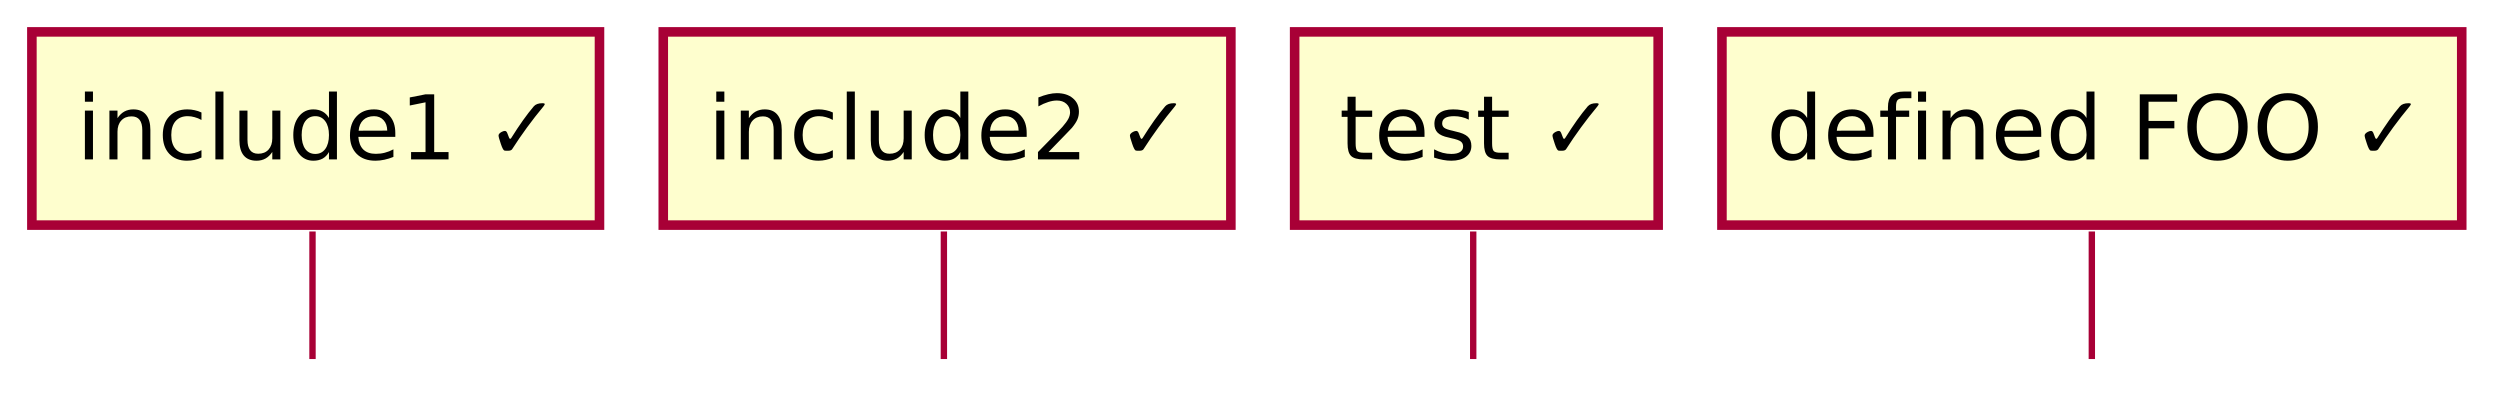
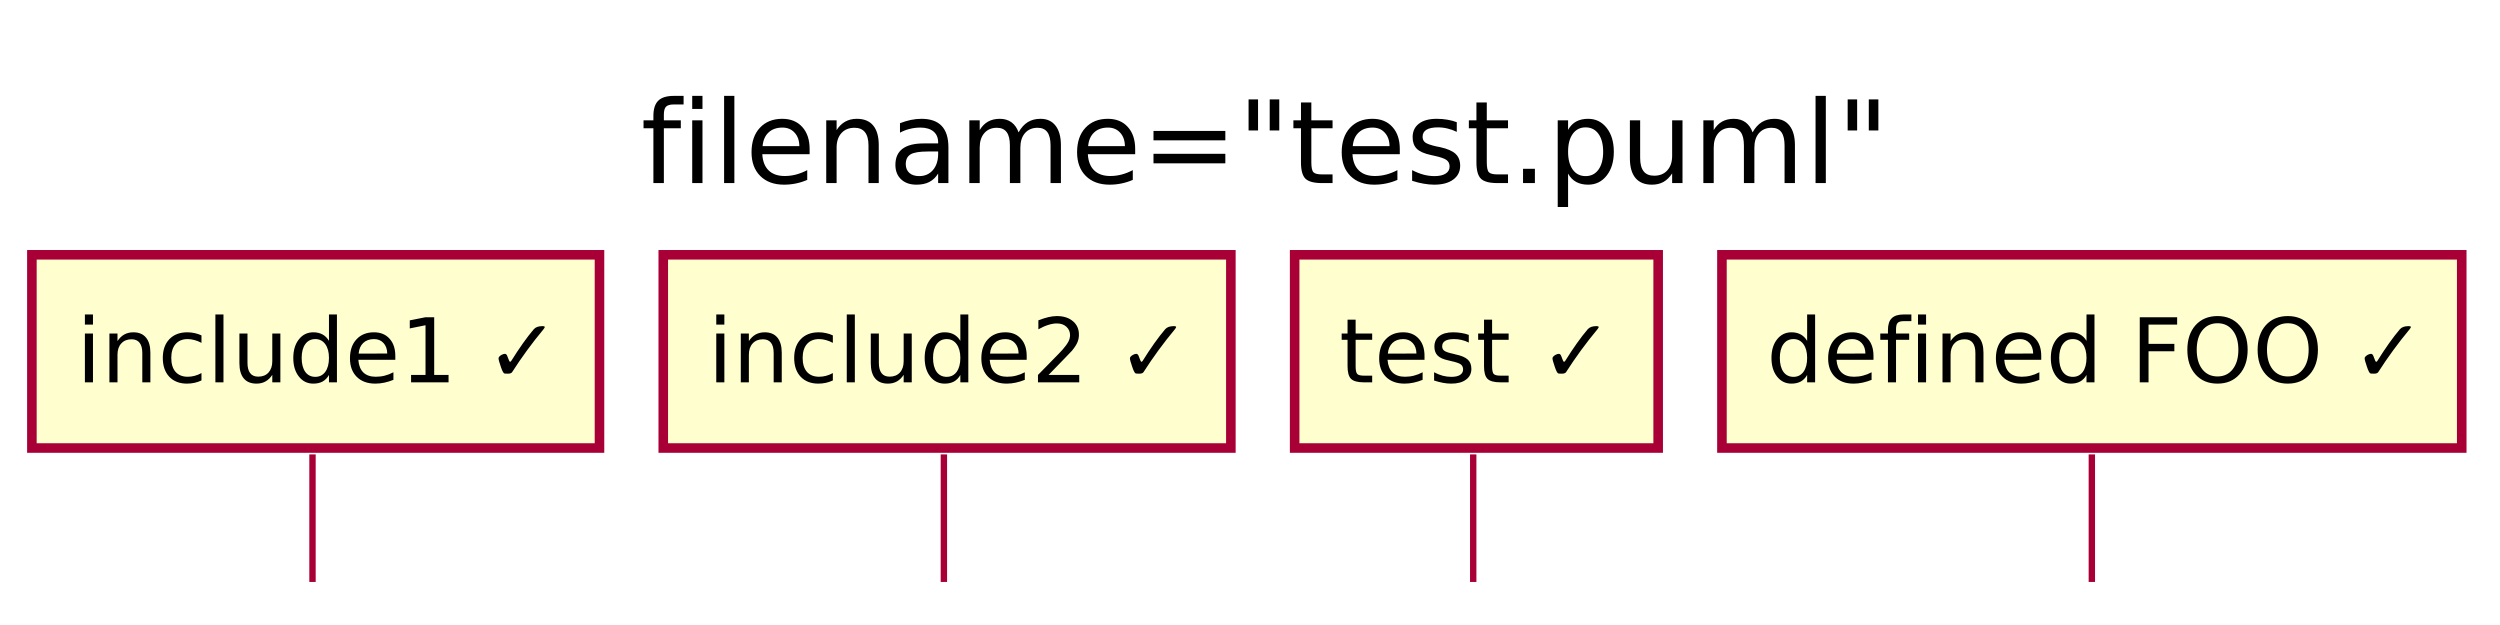
- <svg xmlns="http://www.w3.org/2000/svg" contentScriptType="application/ecmascript" contentStyleType="text/css" height="63px" preserveAspectRatio="none" style="width:392px;height:63px;" version="1.1" viewBox="0 0 392 63" width="392px" zoomAndPan="magnify">
+ <svg xmlns="http://www.w3.org/2000/svg" contentScriptType="application/ecmascript" contentStyleType="text/css" height="98px" preserveAspectRatio="none" style="width:392px;height:98px;" version="1.1" viewBox="0 0 392 98" width="392px" zoomAndPan="magnify">
  <defs />
  <g>
-     <line style="stroke:#A80036;stroke-width:1.0;" x1="49" x2="49" y1="36.297" y2="56.297" />
-     <line style="stroke:#A80036;stroke-width:1.0;" x1="148" x2="148" y1="36.297" y2="56.297" />
-     <line style="stroke:#A80036;stroke-width:1.0;" x1="231" x2="231" y1="36.297" y2="56.297" />
-     <line style="stroke:#A80036;stroke-width:1.0;" x1="328" x2="328" y1="36.297" y2="56.297" />
-     <rect fill="#FEFECE" height="30.297" style="stroke:#A80036;stroke-width:1.5;" width="89" x="5" y="5" />
-     <text fill="#000000" font-family="DejaVu Sans" font-size="14" lengthAdjust="spacingAndGlyphs" textLength="75" x="12" y="24.995">include1 ✓</text>
-     <rect fill="#FEFECE" height="30.297" style="stroke:#A80036;stroke-width:1.5;" width="89" x="104" y="5" />
-     <text fill="#000000" font-family="DejaVu Sans" font-size="14" lengthAdjust="spacingAndGlyphs" textLength="75" x="111" y="24.995">include2 ✓</text>
-     <rect fill="#FEFECE" height="30.297" style="stroke:#A80036;stroke-width:1.5;" width="57" x="203" y="5" />
-     <text fill="#000000" font-family="DejaVu Sans" font-size="14" lengthAdjust="spacingAndGlyphs" textLength="43" x="210" y="24.995">test ✓</text>
-     <rect fill="#FEFECE" height="30.297" style="stroke:#A80036;stroke-width:1.5;" width="116" x="270" y="5" />
-     <text fill="#000000" font-family="DejaVu Sans" font-size="14" lengthAdjust="spacingAndGlyphs" textLength="102" x="277" y="24.995">defined FOO ✓</text>
+     <text fill="#000000" font-family="DejaVu Sans" font-size="18" lengthAdjust="spacingAndGlyphs" textLength="190" x="100.5" y="28.708">filename="test.puml"</text>
+     <line style="stroke:#A80036;stroke-width:1.0;" x1="49" x2="49" y1="71.25" y2="91.25" />
+     <line style="stroke:#A80036;stroke-width:1.0;" x1="148" x2="148" y1="71.25" y2="91.25" />
+     <line style="stroke:#A80036;stroke-width:1.0;" x1="231" x2="231" y1="71.25" y2="91.25" />
+     <line style="stroke:#A80036;stroke-width:1.0;" x1="328" x2="328" y1="71.25" y2="91.25" />
+     <rect fill="#FEFECE" height="30.297" style="stroke:#A80036;stroke-width:1.5;" width="89" x="5" y="39.953" />
+     <text fill="#000000" font-family="DejaVu Sans" font-size="14" lengthAdjust="spacingAndGlyphs" textLength="75" x="12" y="59.948">include1 ✓</text>
+     <rect fill="#FEFECE" height="30.297" style="stroke:#A80036;stroke-width:1.5;" width="89" x="104" y="39.953" />
+     <text fill="#000000" font-family="DejaVu Sans" font-size="14" lengthAdjust="spacingAndGlyphs" textLength="75" x="111" y="59.948">include2 ✓</text>
+     <rect fill="#FEFECE" height="30.297" style="stroke:#A80036;stroke-width:1.5;" width="57" x="203" y="39.953" />
+     <text fill="#000000" font-family="DejaVu Sans" font-size="14" lengthAdjust="spacingAndGlyphs" textLength="43" x="210" y="59.948">test ✓</text>
+     <rect fill="#FEFECE" height="30.297" style="stroke:#A80036;stroke-width:1.5;" width="116" x="270" y="39.953" />
+     <text fill="#000000" font-family="DejaVu Sans" font-size="14" lengthAdjust="spacingAndGlyphs" textLength="102" x="277" y="59.948">defined FOO ✓</text>
  </g>
</svg>
